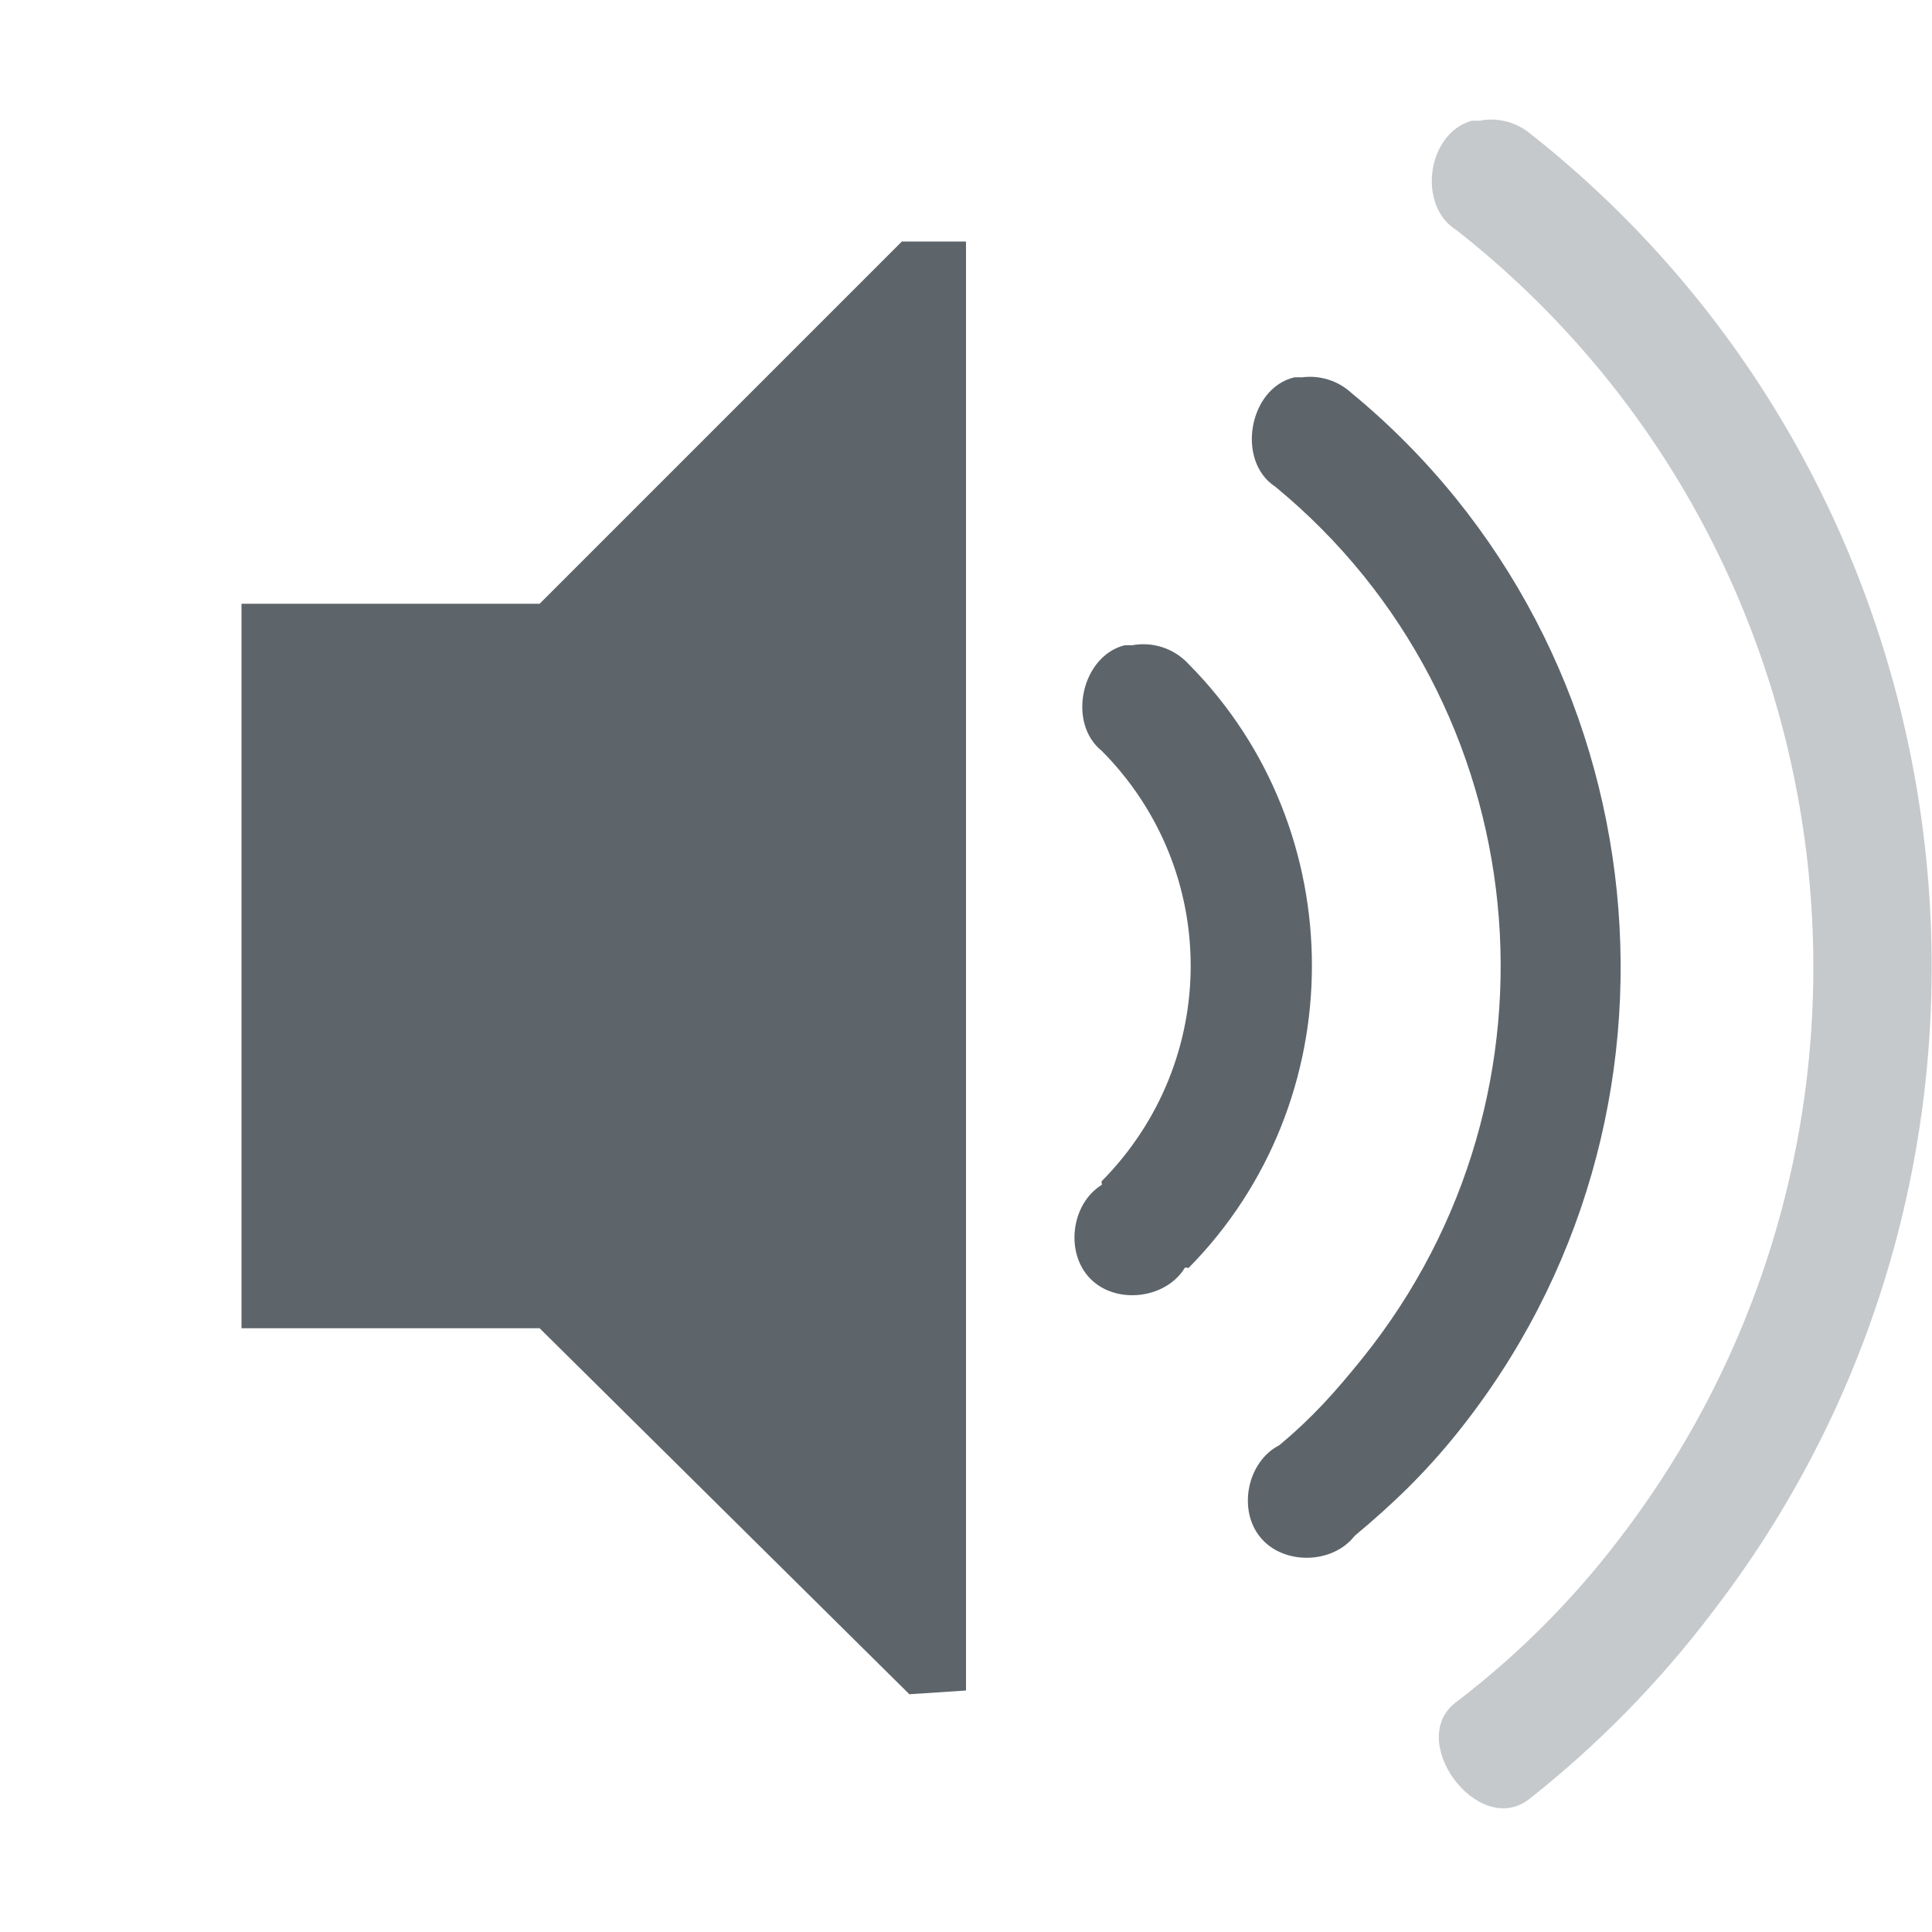
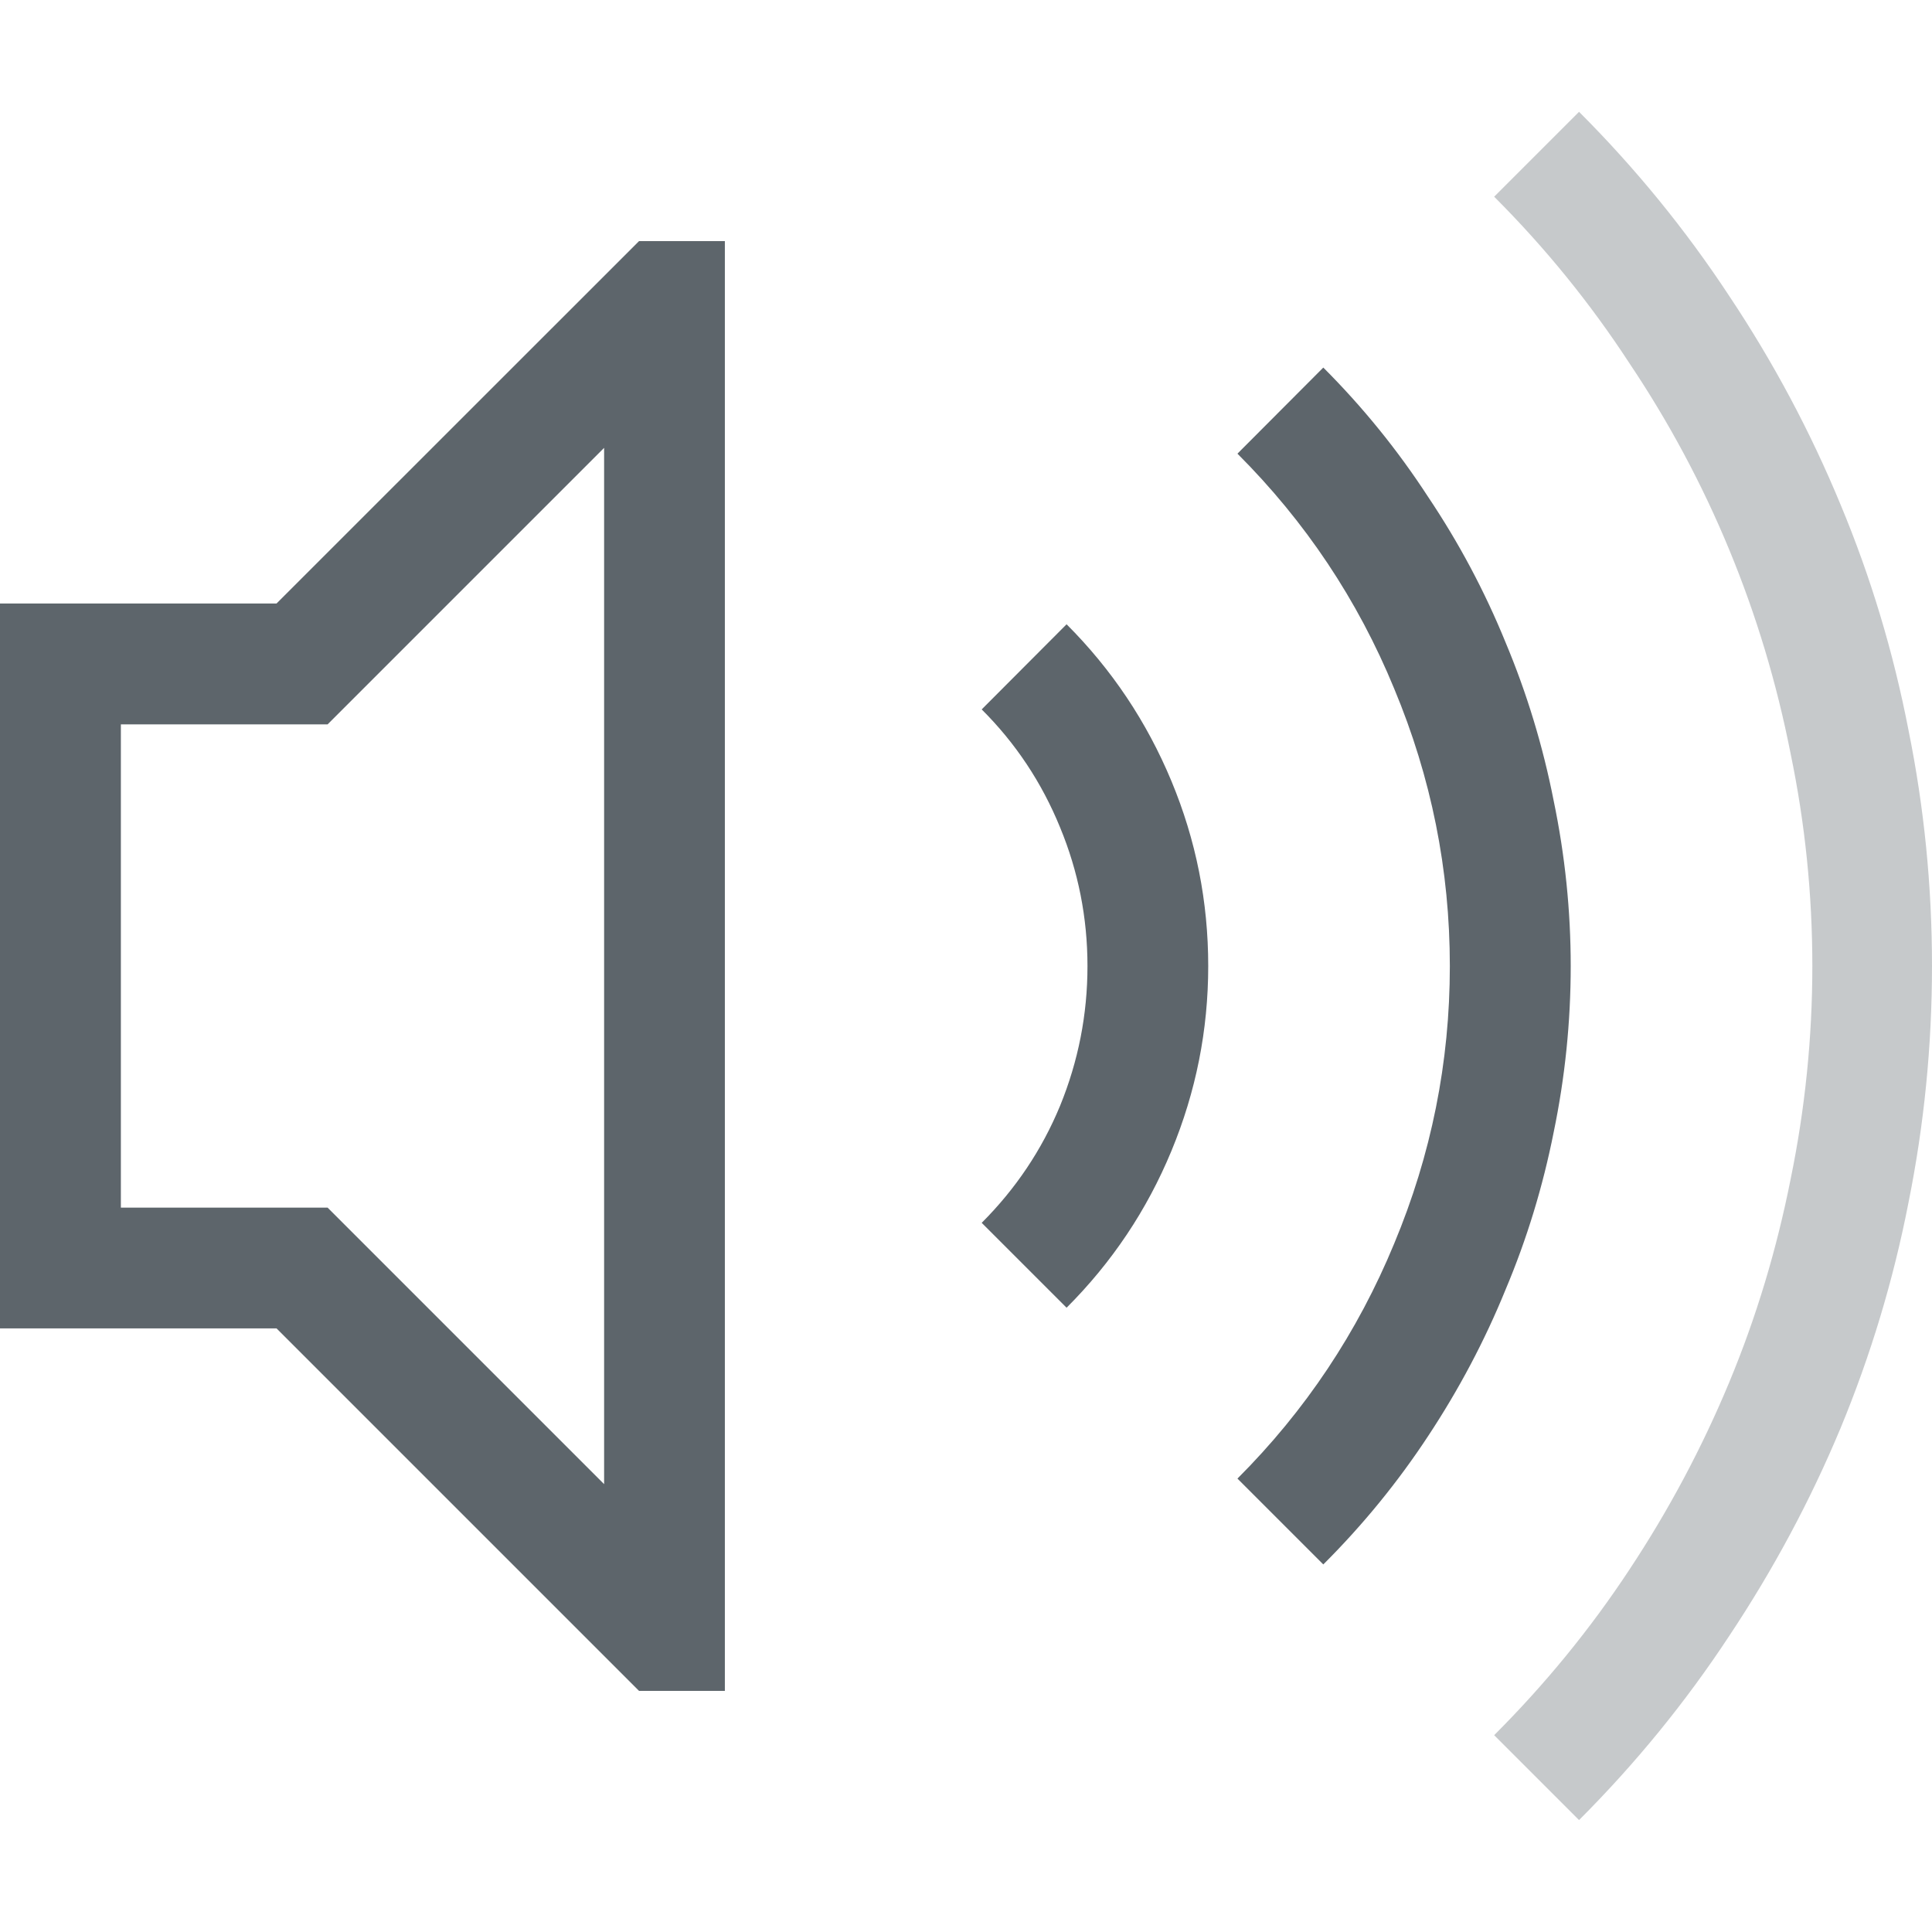
- <svg xmlns="http://www.w3.org/2000/svg" width="16" height="16" enable-background="new">
-   <defs>
-     <filter id="a" color-interpolation-filters="sRGB">
-       <feBlend mode="darken" in2="BackgroundImage" />
-     </filter>
-   </defs>
-   <g color="#5d656b" fill="#5d656b">
-     <path style="marker:none" d="M7.469 2l-3 3H2v6h2.469l3.062 3.031L8 14V2zm3.25 1.125c-.379.09-.483.695-.157.906 2.176 1.791 2.492 5.018.72 7.219-.228.282-.411.488-.688.719-.265.136-.346.535-.155.764.19.23.597.222.78-.014.32-.267.581-.519.843-.844 2.112-2.621 1.72-6.49-.875-8.625a.507.507 0 0 0-.406-.125.651.651 0 0 0-.062 0zM9.312 5.344c-.357.092-.476.644-.187.875.982.99.98 2.57 0 3.562-.008.008.004.028 0 .031-.257.158-.306.568-.093.78.213.214.623.165.78-.092.008-.008.028.004.032 0 1.359-1.378 1.363-3.626 0-5a.51.51 0 0 0-.47-.156.651.651 0 0 0-.062 0z" overflow="visible" />
-     <path style="marker:none" d="M12.187 1c-.37.106-.452.704-.125.906C15.398 4.527 16 9.376 13.406 12.75a7.118 7.118 0 0 1-1.344 1.344c-.425.31.169 1.123.594.812a8.545 8.545 0 0 0 1.531-1.562c2.923-3.802 2.231-9.294-1.53-12.25A.507.507 0 0 0 12.25 1a.651.651 0 0 0-.063 0z" overflow="visible" opacity=".35" />
+ <svg xmlns="http://www.w3.org/2000/svg" width="16" height="16" version="1.1">
+   <g fill="#5d656b" stroke-linecap="round" stroke-linejoin="round" stroke-width="2.001" style="paint-order:stroke fill markers" aria-label="">
+     <path d="m10.959 3.044c0.328 0.328 0.617 0.685 0.868 1.071 0.255 0.38 0.469 0.782 0.641 1.204 0.177 0.422 0.31 0.86 0.399 1.313 0.094 0.453 0.141 0.909 0.141 1.368 0 0.464-0.047 0.922-0.141 1.376-0.089 0.448-0.221 0.883-0.399 1.305-0.172 0.422-0.386 0.826-0.641 1.212-0.25 0.38-0.539 0.735-0.868 1.063l-0.711-0.711c0.563-0.563 0.995-1.212 1.298-1.946 0.307-0.735 0.461-1.501 0.461-2.298s-0.154-1.563-0.461-2.298c-0.302-0.735-0.735-1.383-1.298-1.946zm-2.126 2.126c0.375 0.375 0.664 0.808 0.868 1.298s0.305 1 0.305 1.532c0 0.532-0.102 1.042-0.305 1.532-0.203 0.49-0.492 0.922-0.868 1.298l-0.703-0.703c0.281-0.281 0.498-0.604 0.649-0.969 0.151-0.37 0.227-0.756 0.227-1.157 0-0.401-0.076-0.784-0.227-1.149-0.151-0.37-0.367-0.696-0.649-0.977zm-3.541-3.173h0.711v12.006h-0.711l-3.002-3.002h-2.29v-6.003h2.29zm-0.289 1.712-2.29 2.29h-1.712v4.002h1.712l2.29 2.29z" stroke-width="2.001" />
  </g>
+   <path d="m13.077 0.926c0.469 0.469 0.883 0.977 1.243 1.524 0.365 0.547 0.672 1.123 0.922 1.727 0.25 0.599 0.438 1.222 0.563 1.868 0.13 0.641 0.195 1.292 0.195 1.954 0 0.662-0.065 1.316-0.195 1.962-0.125 0.641-0.313 1.264-0.563 1.868-0.25 0.599-0.558 1.173-0.922 1.72-0.36 0.547-0.774 1.055-1.243 1.524l-0.703-0.703c0.422-0.422 0.795-0.878 1.118-1.368 0.328-0.495 0.604-1.014 0.829-1.555s0.393-1.102 0.508-1.681c0.12-0.584 0.18-1.173 0.18-1.766 0-0.594-0.06-1.18-0.18-1.759-0.115-0.584-0.284-1.146-0.508-1.688-0.224-0.542-0.5-1.058-0.829-1.548-0.323-0.495-0.696-0.954-1.118-1.376z" fill="#5d656b" opacity=".35" stroke-width="2.001" style="paint-order:stroke fill markers" />
</svg>
